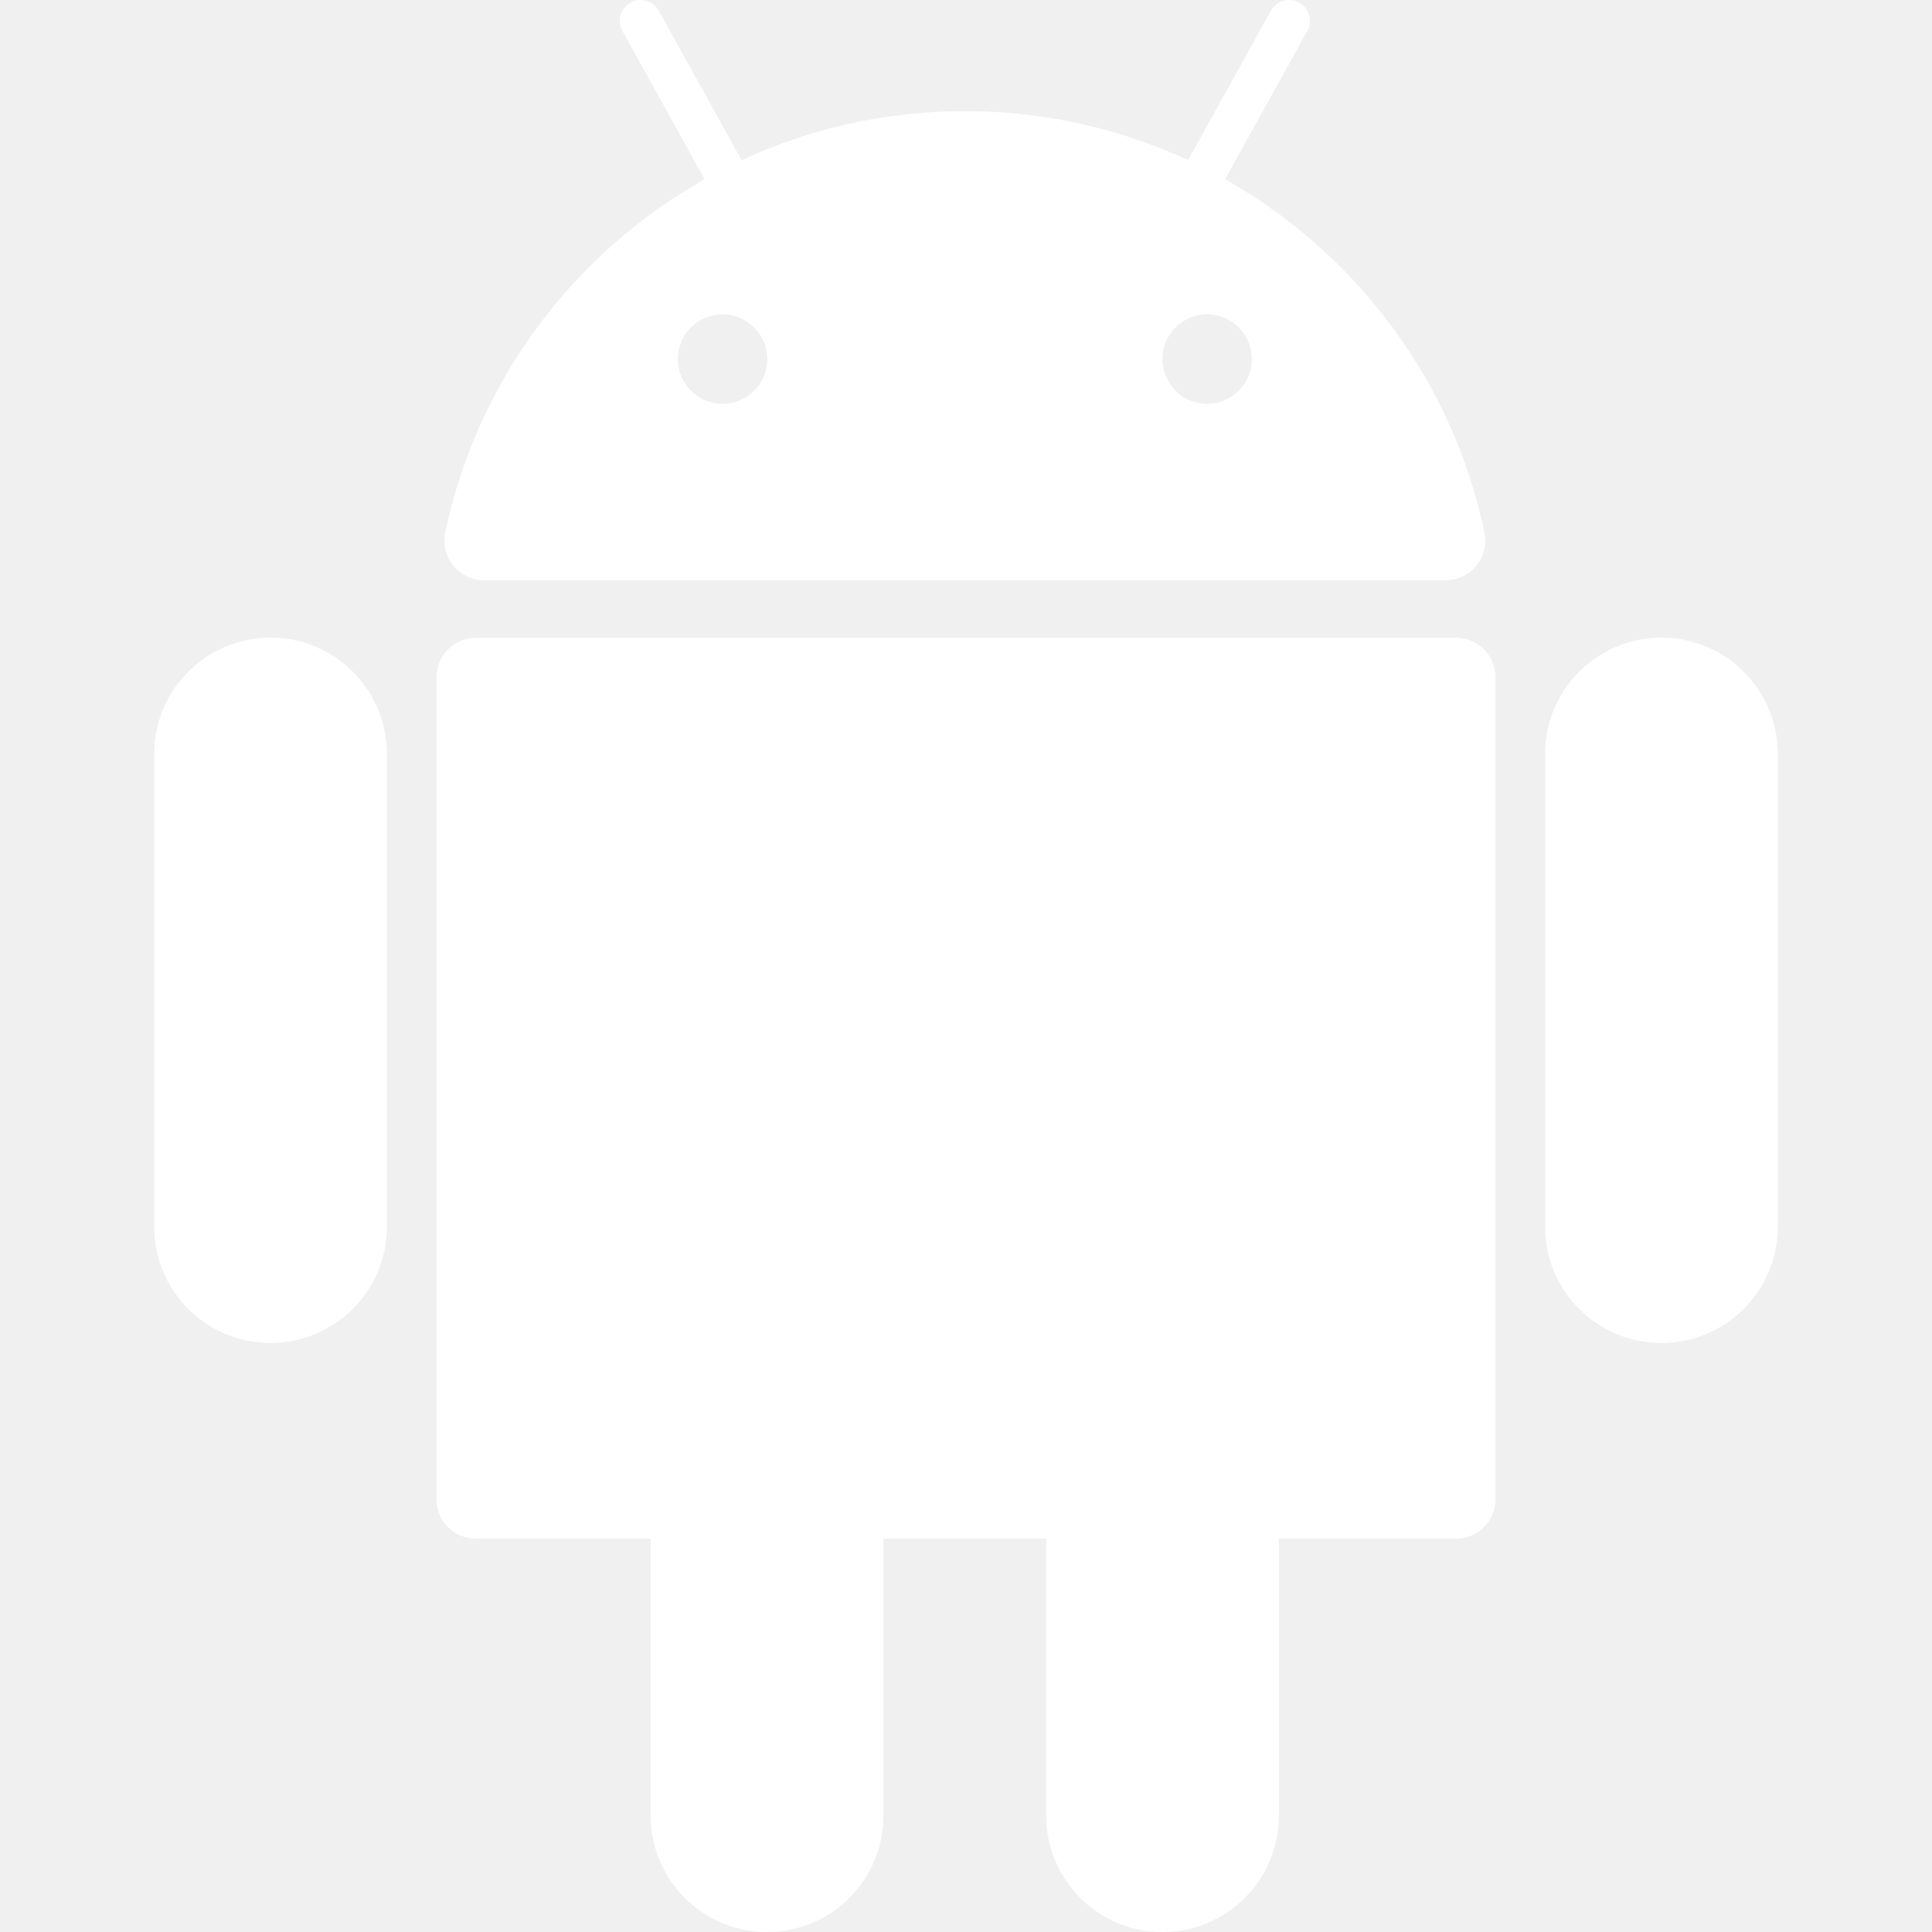
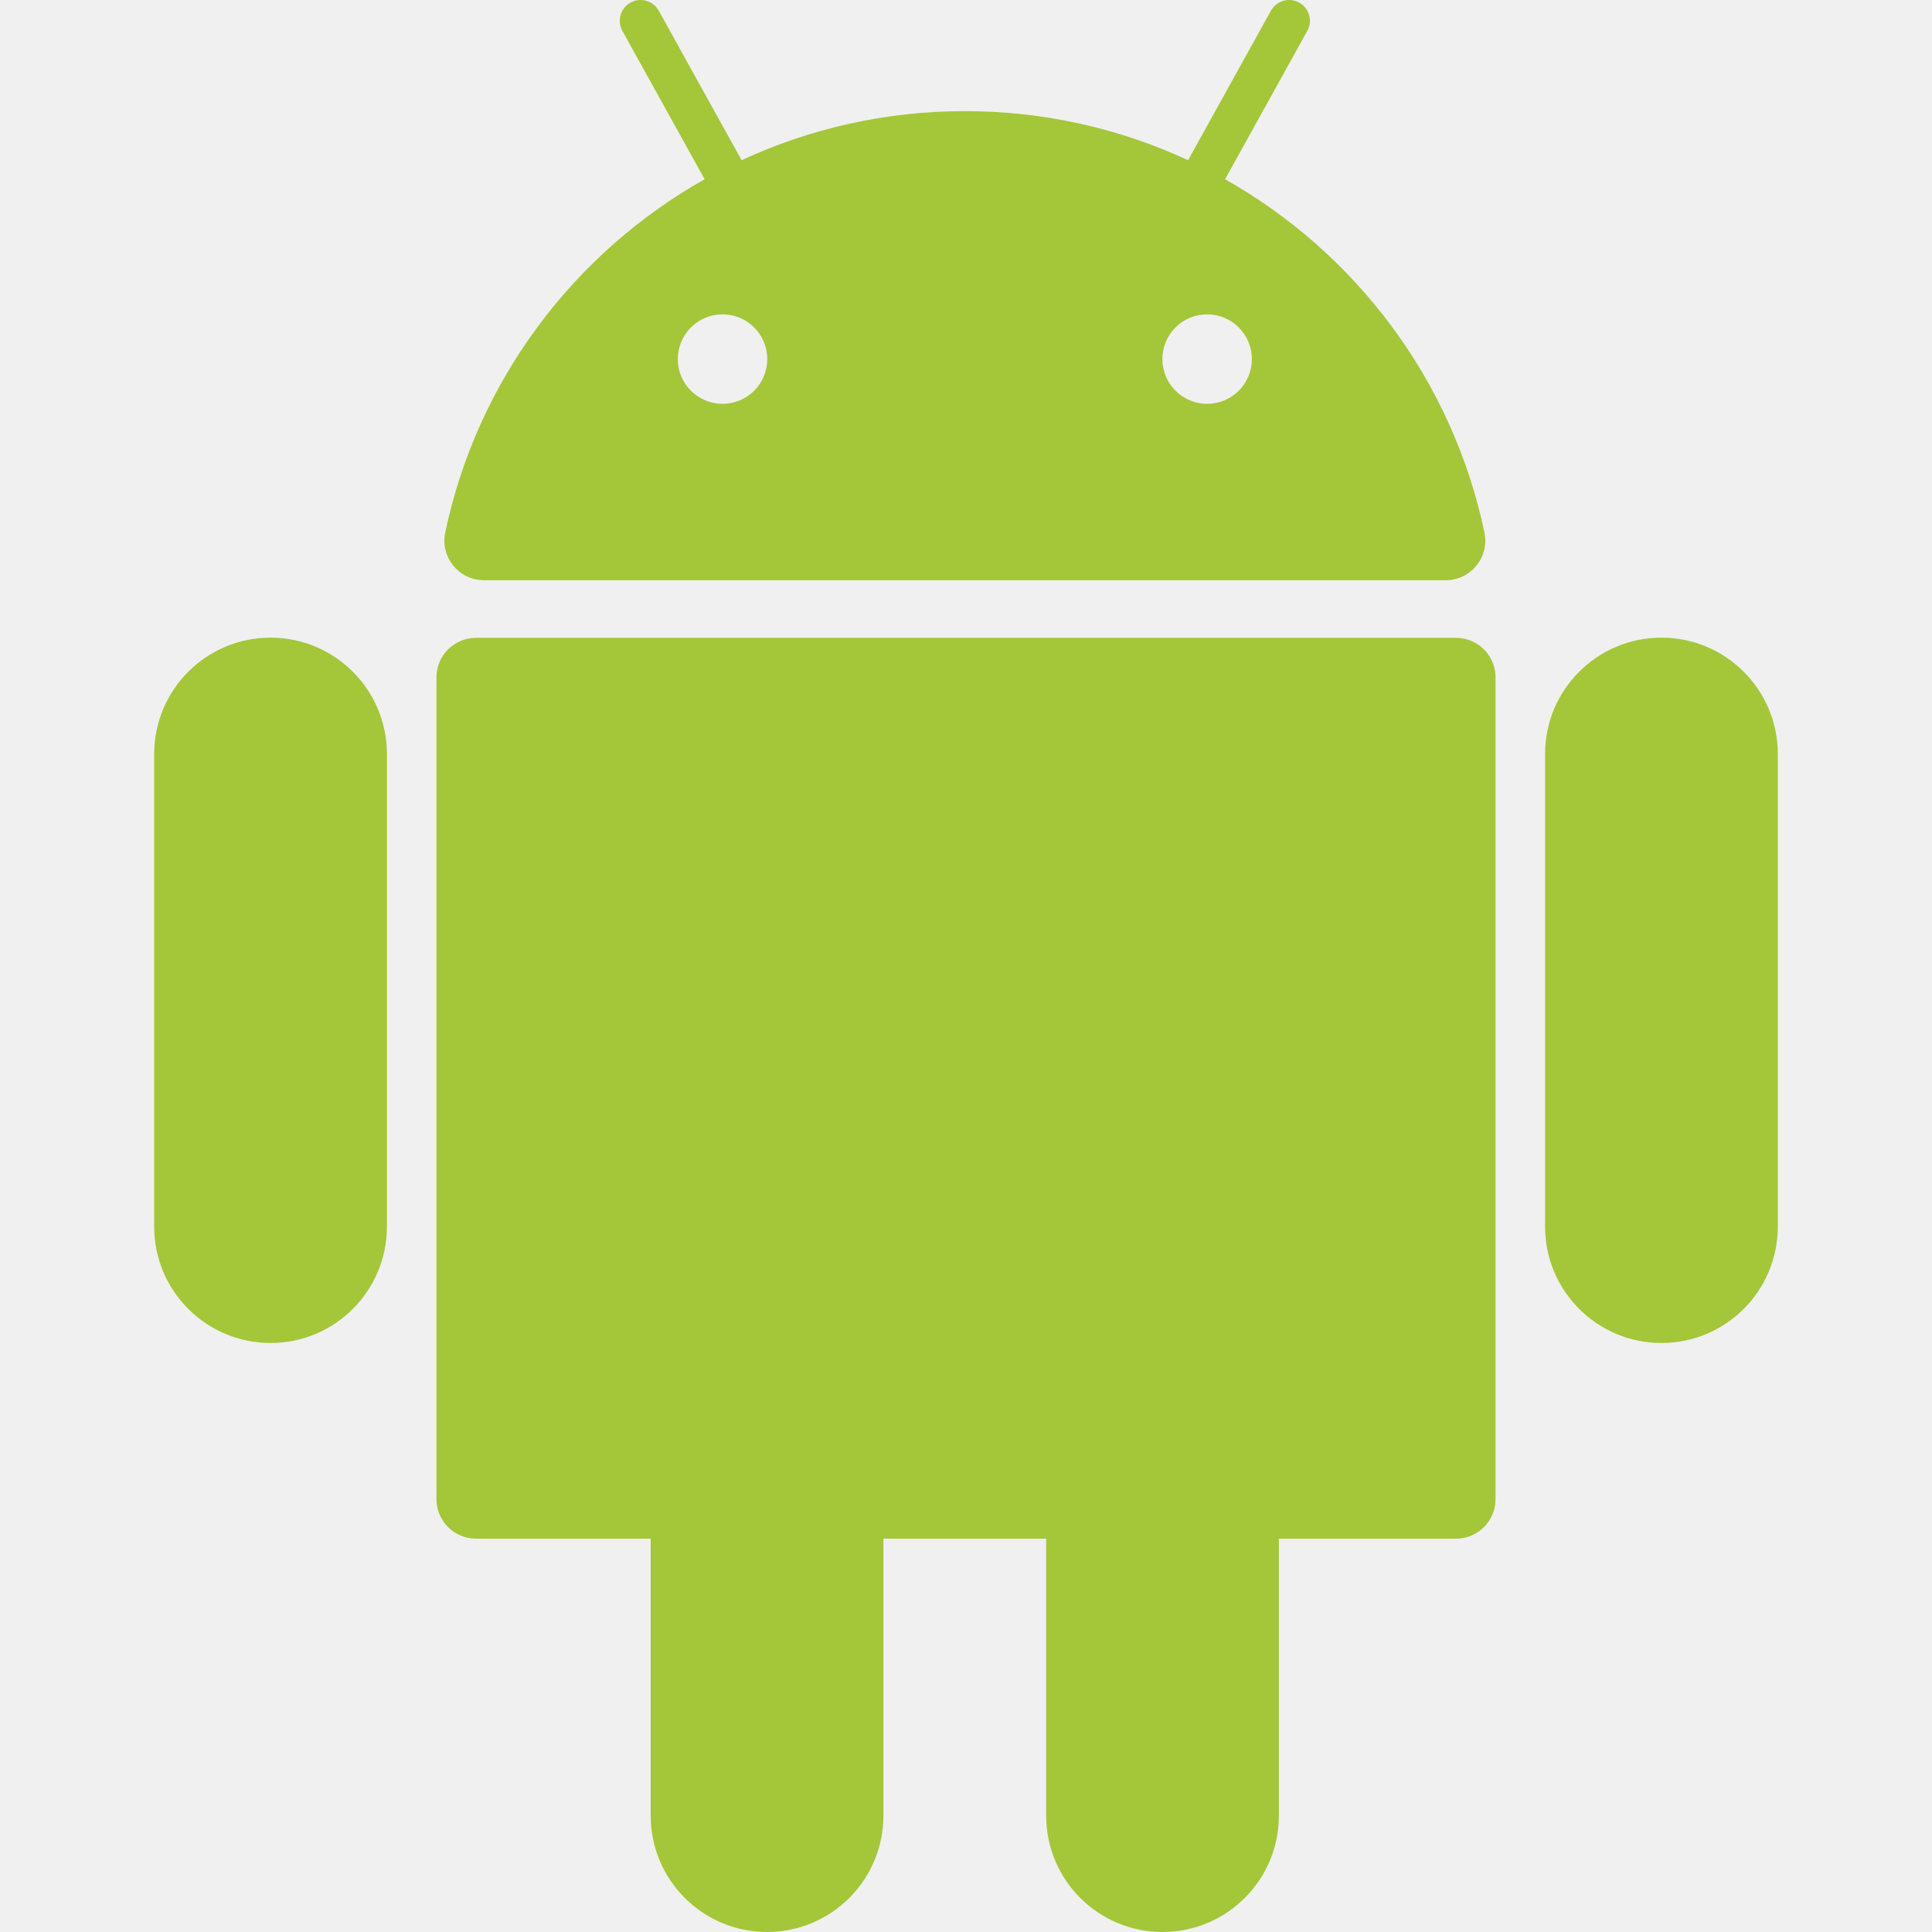
- <svg xmlns="http://www.w3.org/2000/svg" version="1.1" id="Layer_1" x="0px" y="0px" viewBox="0 0 413.137 413.137" style="enable-background:new 0 0 413.137 413.137;" xml:space="preserve">
-   <g>
-     <path style="fill:#FFFFFF;" d="M311.358,136.395H101.779c-4.662,0-8.441,3.779-8.441,8.441v175.749   c0,4.662,3.779,8.441,8.441,8.441h37.363v59.228c0,13.742,11.14,24.883,24.883,24.883l0,0c13.742,0,24.883-11.14,24.883-24.883   v-59.228h34.803v59.228c0,13.742,11.14,24.883,24.883,24.883l0,0c13.742,0,24.883-11.14,24.883-24.883v-59.228h37.882   c4.662,0,8.441-3.779,8.441-8.441V144.836C319.799,140.174,316.02,136.395,311.358,136.395z" />
-     <path style="fill:#FFFFFF;" d="M57.856,136.354L57.856,136.354c-13.742,0-24.883,11.14-24.883,24.883v101.065   c0,13.742,11.14,24.883,24.883,24.883l0,0c13.742,0,24.883-11.14,24.883-24.883V161.237   C82.738,147.495,71.598,136.354,57.856,136.354z" />
-     <path style="fill:#FFFFFF;" d="M355.281,136.354L355.281,136.354c-13.742,0-24.883,11.14-24.883,24.883v101.065   c0,13.742,11.14,24.883,24.883,24.883l0,0c13.742,0,24.883-11.14,24.883-24.883V161.237   C380.164,147.495,369.024,136.354,355.281,136.354z" />
-     <path style="fill:#FFFFFF;" d="M103.475,124.069h205.692c5.366,0,9.368-4.943,8.266-10.195   c-6.804-32.428-27.45-59.756-55.465-75.543l17.584-31.727c1.19-2.148,0.414-4.855-1.734-6.045   c-2.153-1.193-4.856-0.414-6.046,1.734l-17.717,31.966c-14.511-6.734-30.683-10.495-47.734-10.495   c-17.052,0-33.224,3.761-47.735,10.495L140.869,2.292c-1.191-2.149-3.898-2.924-6.045-1.734c-2.148,1.19-2.924,3.897-1.734,6.045   l17.584,31.727c-28.015,15.788-48.661,43.115-55.465,75.544C94.106,119.126,98.108,124.069,103.475,124.069z M267.697,76.786   c0,5.282-4.282,9.565-9.565,9.565c-5.282,0-9.565-4.282-9.565-9.565c0-5.282,4.282-9.565,9.565-9.565   C263.415,67.221,267.697,71.504,267.697,76.786z M154.508,67.221c5.282,0,9.565,4.282,9.565,9.565c0,5.282-4.282,9.565-9.565,9.565   c-5.282,0-9.565-4.282-9.565-9.565C144.943,71.504,149.225,67.221,154.508,67.221z" />
+ <svg xmlns="http://www.w3.org/2000/svg" viewBox="0 0 413.137 413.137">
+   <g fill="#a4c639">
+     <path d="M311.358 136.395h-209.58c-4.66 0-8.44 3.78-8.44 8.44v175.75c0 4.662 3.78 8.44 8.44 8.44h37.364v59.23c0 13.74 11.14 24.882 24.883 24.882 13.742 0 24.883-11.14 24.883-24.883v-59.228h34.803v59.228c0 13.742 11.14 24.883 24.884 24.883 13.742 0 24.883-11.14 24.883-24.883v-59.228h37.882c4.66 0 8.44-3.78 8.44-8.44v-175.75c0-4.662-3.78-8.44-8.442-8.44zM57.856 136.354c-13.742 0-24.883 11.14-24.883 24.883v101.065c0 13.742 11.14 24.883 24.883 24.883 13.742 0 24.883-11.14 24.883-24.883V161.237c-.002-13.742-11.142-24.883-24.884-24.883zM355.28 136.354c-13.74 0-24.882 11.14-24.882 24.883v101.065c0 13.742 11.14 24.883 24.883 24.883 13.743 0 24.884-11.14 24.884-24.883V161.237c0-13.742-11.14-24.883-24.883-24.883zM103.475 124.07h205.692c5.366 0 9.368-4.944 8.266-10.196-6.804-32.428-27.45-59.756-55.465-75.543l17.584-31.726c1.19-2.148.414-4.855-1.734-6.045-2.153-1.194-4.856-.415-6.046 1.733L254.055 34.26c-14.51-6.735-30.683-10.496-47.734-10.496-17.05 0-33.223 3.76-47.734 10.495L140.87 2.29c-1.192-2.15-3.9-2.924-6.046-1.734-2.148 1.19-2.924 3.897-1.734 6.045l17.584 31.727c-28.015 15.788-48.66 43.115-55.465 75.544-1.104 5.252 2.898 10.195 8.265 10.195zm164.222-47.284c0 5.282-4.282 9.565-9.565 9.565-5.282 0-9.565-4.28-9.565-9.564 0-5.282 4.282-9.565 9.565-9.565 5.283 0 9.565 4.284 9.565 9.566zm-113.19-9.565c5.283 0 9.566 4.283 9.566 9.566 0 5.282-4.282 9.565-9.565 9.565-5.282 0-9.565-4.28-9.565-9.564 0-5.282 4.282-9.565 9.565-9.565z" />
  </g>
-   <g>
- </g>
-   <g>
- </g>
-   <g>
- </g>
-   <g>
- </g>
-   <g>
- </g>
-   <g>
- </g>
-   <g>
- </g>
-   <g>
- </g>
-   <g>
- </g>
-   <g>
- </g>
-   <g>
- </g>
-   <g>
- </g>
-   <g>
- </g>
-   <g>
- </g>
-   <g>
- </g>
</svg>
